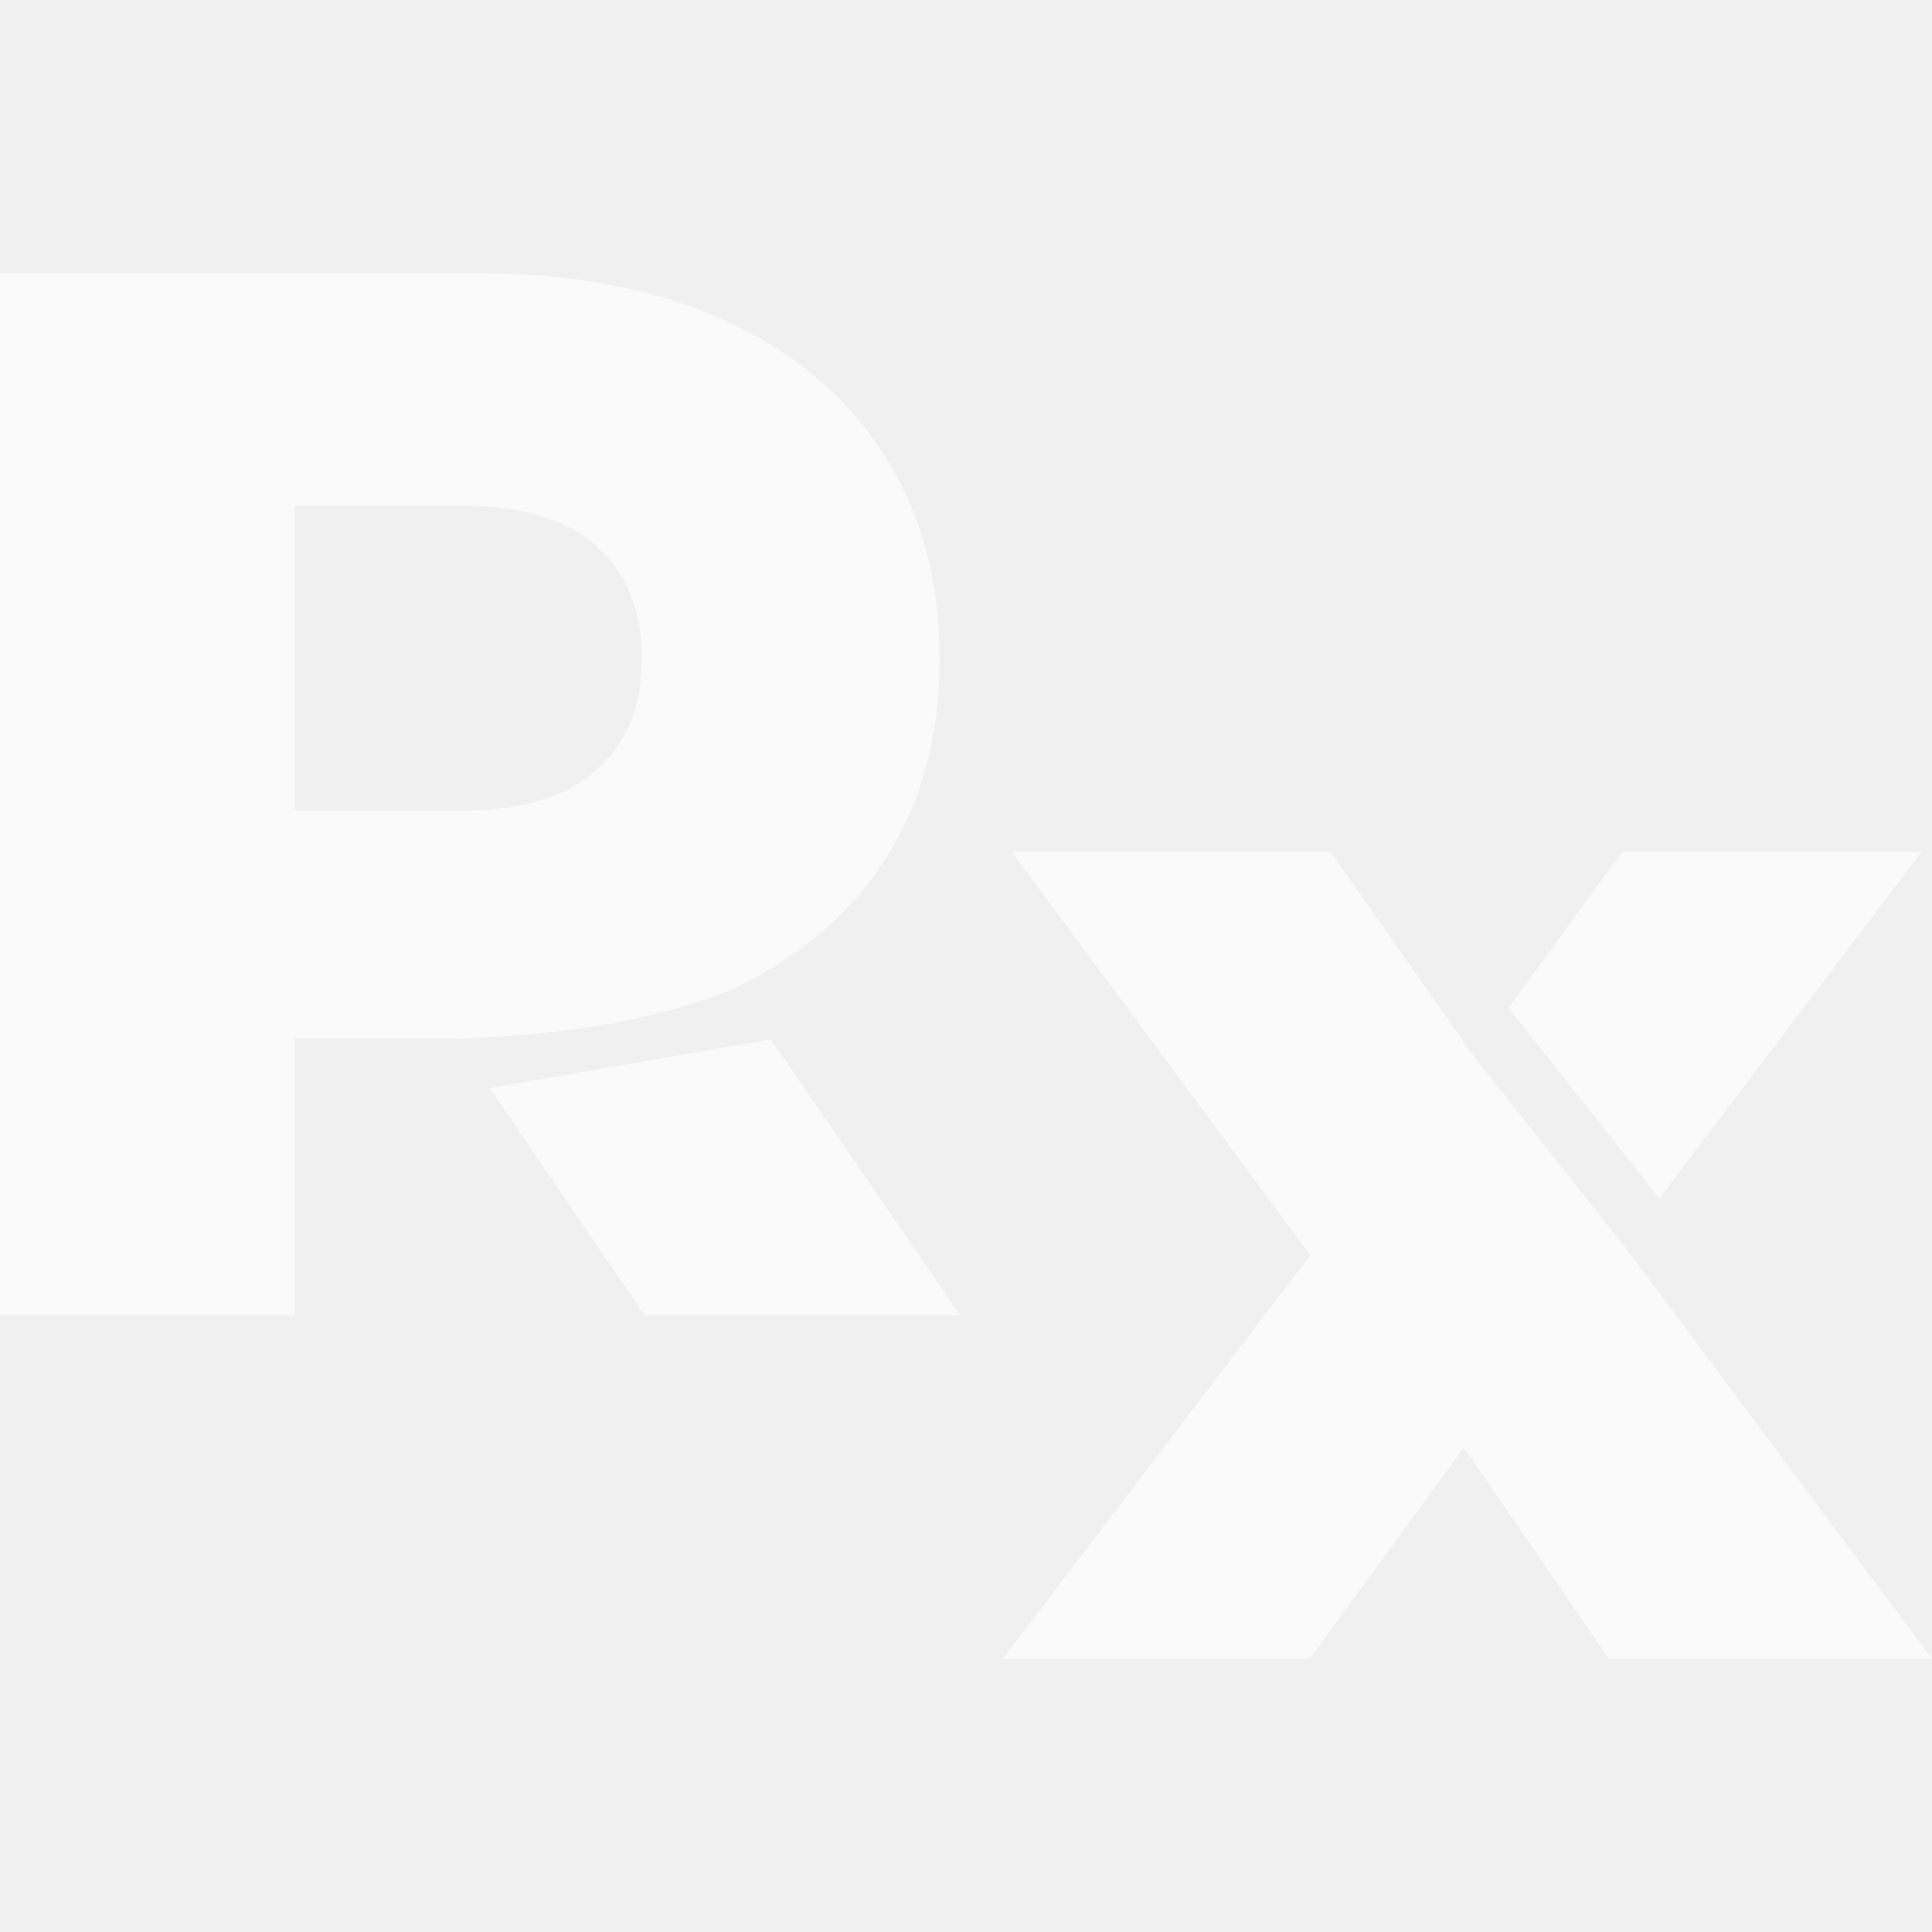
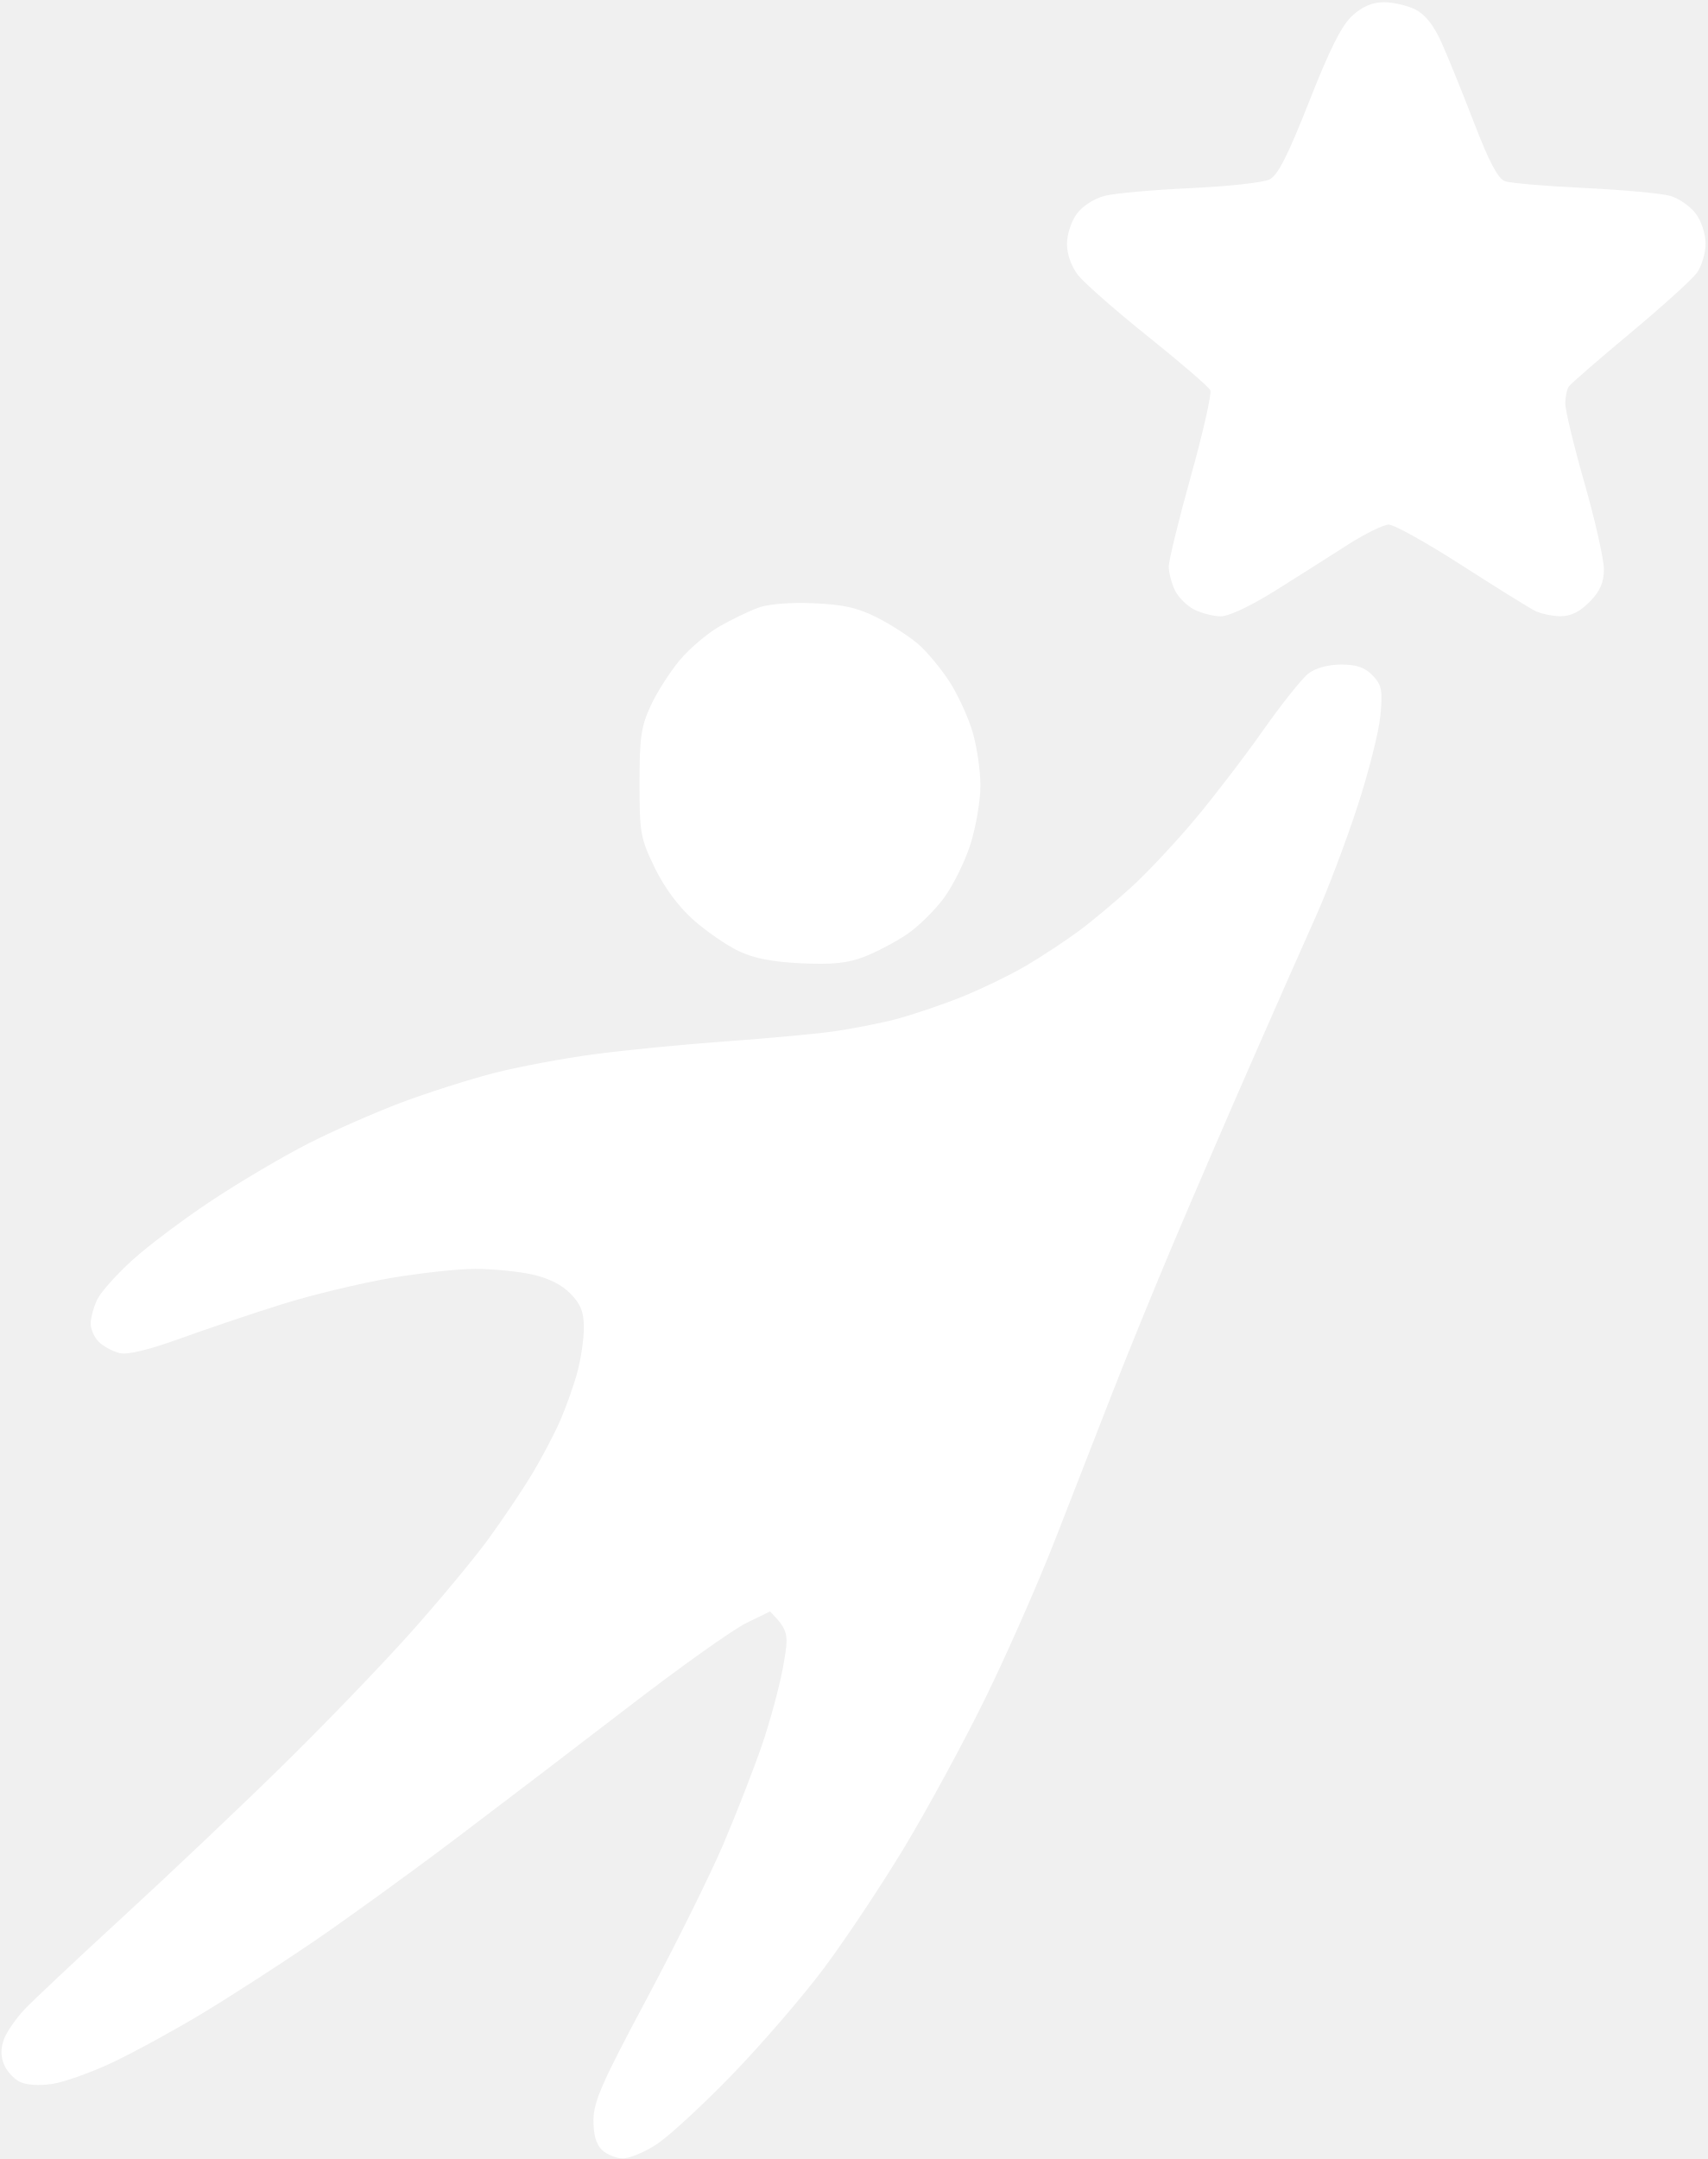
- <svg xmlns="http://www.w3.org/2000/svg" width="256" height="256" viewBox="0 0 256 256" fill="none">
-   <path fill-rule="evenodd" clip-rule="evenodd" d="M173.611 166.311L132.877 219.804H173.524L193.973 191.813L213.183 219.804H256L215.673 165.707L215.15 165.046L207.461 155.332L195.329 140.004L195.258 139.915L193.813 138.089L193.923 138.001L176.286 112.861H134.061L173.611 166.311ZM199.89 133.554L214.959 112.861H254.619L219.874 158.8L199.89 133.554Z" fill="#FAFAFA" />
-   <path fill-rule="evenodd" clip-rule="evenodd" d="M0 36.196V174.314H39.068V137.614H60.394L60.432 137.671C60.844 137.653 61.252 137.634 61.657 137.614C75.067 136.968 85.147 135.549 96.385 131.385C96.76 131.246 97.135 131.104 97.513 130.959L97.459 130.881C105.816 126.86 112.331 121.344 117.006 114.331C122.005 106.702 124.504 97.692 124.504 87.3C124.504 76.776 122.005 67.7 117.006 60.071C112.007 52.31 104.904 46.39 95.696 42.312C86.62 38.235 75.768 36.196 63.14 36.196H0ZM102.156 137.725L64.871 144.175L85.436 174.314H127.266L102.156 137.725ZM39.068 107.426H60.772C68.928 107.426 74.979 105.65 78.925 102.098C83.003 98.546 85.041 93.614 85.041 87.3C85.041 80.854 83.003 75.856 78.925 72.304C74.979 68.752 68.928 66.977 60.772 66.977H39.068V107.426Z" fill="#FAFAFA" />
+ <svg xmlns="http://www.w3.org/2000/svg" version="1.2" viewBox="0 0 734 928" width="734" height="928">
+   <style>
+ 		.s0 { fill: #ffffff }
+ 	</style>
+   <path id="Color Fill 1" fill-rule="evenodd" class="s0" d="m581.4 6.68c-4.61 4.16-9.66 14.19-18.6 36.88-9.22 23.42-13.47 31.77-17.09 33.58-2.65 1.33-17.91 3-33.91 3.73-16 0.72-32.6 2.21-36.88 3.3-4.5 1.15-9.58 4.41-12.02 7.71-2.36 3.18-4.23 8.93-4.23 12.98 0 4.41 1.87 9.68 4.75 13.38 2.61 3.35 16.2 15.28 30.2 26.49 14 11.22 26 21.56 26.67 22.99 0.66 1.43-3.09 18.03-8.34 36.89-5.26 18.86-9.54 36.39-9.53 38.96 0.02 2.57 1.2 7.13 2.63 10.12 1.43 3 5.17 6.74 8.31 8.31 3.14 1.58 8.29 2.89 11.43 2.92 3.38 0.03 12.94-4.47 23.38-11.01 9.71-6.09 23.74-14.97 31.17-19.74 7.43-4.76 15.38-8.67 17.66-8.68 2.29-0.01 16.31 7.8 31.17 17.35 14.86 9.56 29.12 18.42 31.69 19.7 2.57 1.28 7.55 2.33 11.07 2.33 4.37 0 8.32-1.97 12.47-6.23 4.52-4.65 6.07-8.23 6.07-14.03 0-4.29-3.74-20.88-8.31-36.89-4.57-16-8.3-31.42-8.28-34.28 0.02-2.86 0.72-6.17 1.56-7.36 0.84-1.19 12.75-11.52 26.46-22.96 13.72-11.44 26.58-23.09 28.59-25.89 2.01-2.8 3.68-8.37 3.71-12.37 0.03-4.13-1.77-9.74-4.17-12.98-2.33-3.15-7.27-6.6-10.99-7.68-3.71-1.07-20.31-2.6-36.88-3.39-16.57-0.78-32-2.11-34.29-2.95-2.92-1.07-6.85-8.54-13.24-25.18-5.01-13.02-11.32-28.57-14.03-34.57-3.31-7.31-6.99-11.94-11.17-14.03-3.43-1.71-9.49-3.12-13.47-3.12-4.98 0-9.21 1.79-13.56 5.72zm-255.58 254.58c-4 1.48-11.48 5.1-16.62 8.04-5.15 2.95-12.8 9.46-17.01 14.49-4.21 5.02-9.82 13.81-12.46 19.52-4.12 8.88-4.82 13.72-4.82 33.28 0 21.43 0.42 23.76 6.54 36.37 4.14 8.55 10.22 16.74 16.62 22.43 5.55 4.92 14.3 10.95 19.44 13.4 6.58 3.13 14.59 4.69 27.01 5.27 13.38 0.61 19.94-0.07 27.02-2.82 5.14-2 13.32-6.29 18.18-9.54 4.86-3.25 12.1-10.36 16.1-15.79 3.99-5.43 9.15-15.94 11.47-23.37 2.31-7.43 4.2-18.65 4.18-24.94-0.01-6.29-1.51-16.57-3.34-22.86-1.83-6.28-6.28-16.01-9.89-21.62-3.61-5.6-9.61-12.85-13.32-16.1-3.72-3.25-11.67-8.41-17.67-11.47-8.49-4.32-14.58-5.7-27.53-6.26-10.23-0.44-19.42 0.32-23.9 1.97zm236.69 28.2c-2.74 2.09-11.52 13.08-19.5 24.41-7.97 11.34-21.16 28.56-29.31 38.28-8.14 9.71-20.31 22.71-27.05 28.89-6.74 6.17-16.93 14.7-22.64 18.94-5.72 4.25-16 11.03-22.86 15.08-6.86 4.04-19.48 10.15-28.05 13.57-8.57 3.42-21.2 7.68-28.06 9.47-6.85 1.79-19.01 4.16-27.01 5.27-8 1.1-29.04 3.04-46.75 4.3-17.72 1.27-42.97 3.74-56.11 5.51-13.14 1.76-32.31 5.36-42.6 7.99-10.29 2.63-28.05 8.27-39.48 12.53-11.43 4.26-29.67 12.27-40.52 17.8-10.86 5.53-29.56 16.57-41.56 24.52-12 7.95-27.32 19.45-34.05 25.55-6.73 6.11-13.51 13.67-15.07 16.82-1.56 3.14-2.86 7.82-2.9 10.39-0.04 2.57 1.6 6.24 3.64 8.15 2.03 1.91 6.04 4.03 8.9 4.7 3.33 0.79 12.63-1.47 25.97-6.31 11.43-4.15 31.07-10.76 43.64-14.7 12.57-3.93 33.38-8.97 46.23-11.19 12.86-2.21 29.46-4.03 36.89-4.03 7.43 0 18.41 1.07 24.41 2.39 7.16 1.56 12.88 4.43 16.63 8.31 4.42 4.58 5.71 7.92 5.69 14.76-0.01 4.85-1.31 13.5-2.88 19.22-1.56 5.71-4.9 15.06-7.4 20.78-2.51 5.71-7.93 16-12.06 22.86-4.13 6.85-12.63 19.48-18.89 28.05-6.27 8.57-21.43 26.8-33.71 40.52-12.27 13.71-36.66 39.02-54.2 56.23-17.53 17.22-48.25 46.33-68.25 64.71-20 18.37-39.34 36.55-42.99 40.39-3.64 3.84-7.62 9.56-8.83 12.7-1.49 3.88-1.54 7.39-0.13 10.91 1.15 2.86 4.19 6.25 6.76 7.55 2.83 1.42 8.36 1.8 14.02 0.95 5.15-0.76 16.83-4.93 25.98-9.25 9.14-4.33 26.44-13.77 38.44-21 12-7.22 33.51-21.09 47.8-30.83 14.28-9.73 41.87-29.71 61.3-44.39 19.43-14.67 53.09-40.35 74.8-57.05 21.72-16.7 44.16-32.66 49.88-35.48l10.39-5.11c8.07 8.43 8.16 9.53 5.63 23.72-1.48 8.27-5.57 23.46-9.1 33.74-3.53 10.29-11 29.46-16.6 42.6-5.61 13.15-20.44 43.07-32.96 66.5-19.09 35.69-22.79 44.11-22.87 51.95-0.06 6.33 1.11 10.51 3.62 12.93 2.04 1.98 6.04 3.63 8.9 3.68 2.85 0.06 9.4-2.64 14.54-5.99 5.15-3.35 19.65-16.69 32.23-29.65 12.58-12.97 30.35-33.53 39.48-45.71 9.14-12.17 24.72-35.55 34.63-51.95 9.91-16.39 25.59-45.24 34.85-64.1 9.26-18.86 22.86-49.71 30.22-68.57 7.36-18.86 18.48-47.38 24.71-63.38 6.23-16 18.06-44.99 26.28-64.42 8.22-19.43 23.35-54.49 33.63-77.92 10.27-23.43 22.66-51.49 27.53-62.34 4.87-10.86 12.83-31.9 17.7-46.76 4.87-14.86 9.36-32.62 9.98-39.48 0.99-10.85 0.55-13.08-3.36-17.14-3.3-3.45-6.87-4.68-13.52-4.68-5.56 0-10.96 1.47-14.03 3.81z" />
</svg>
